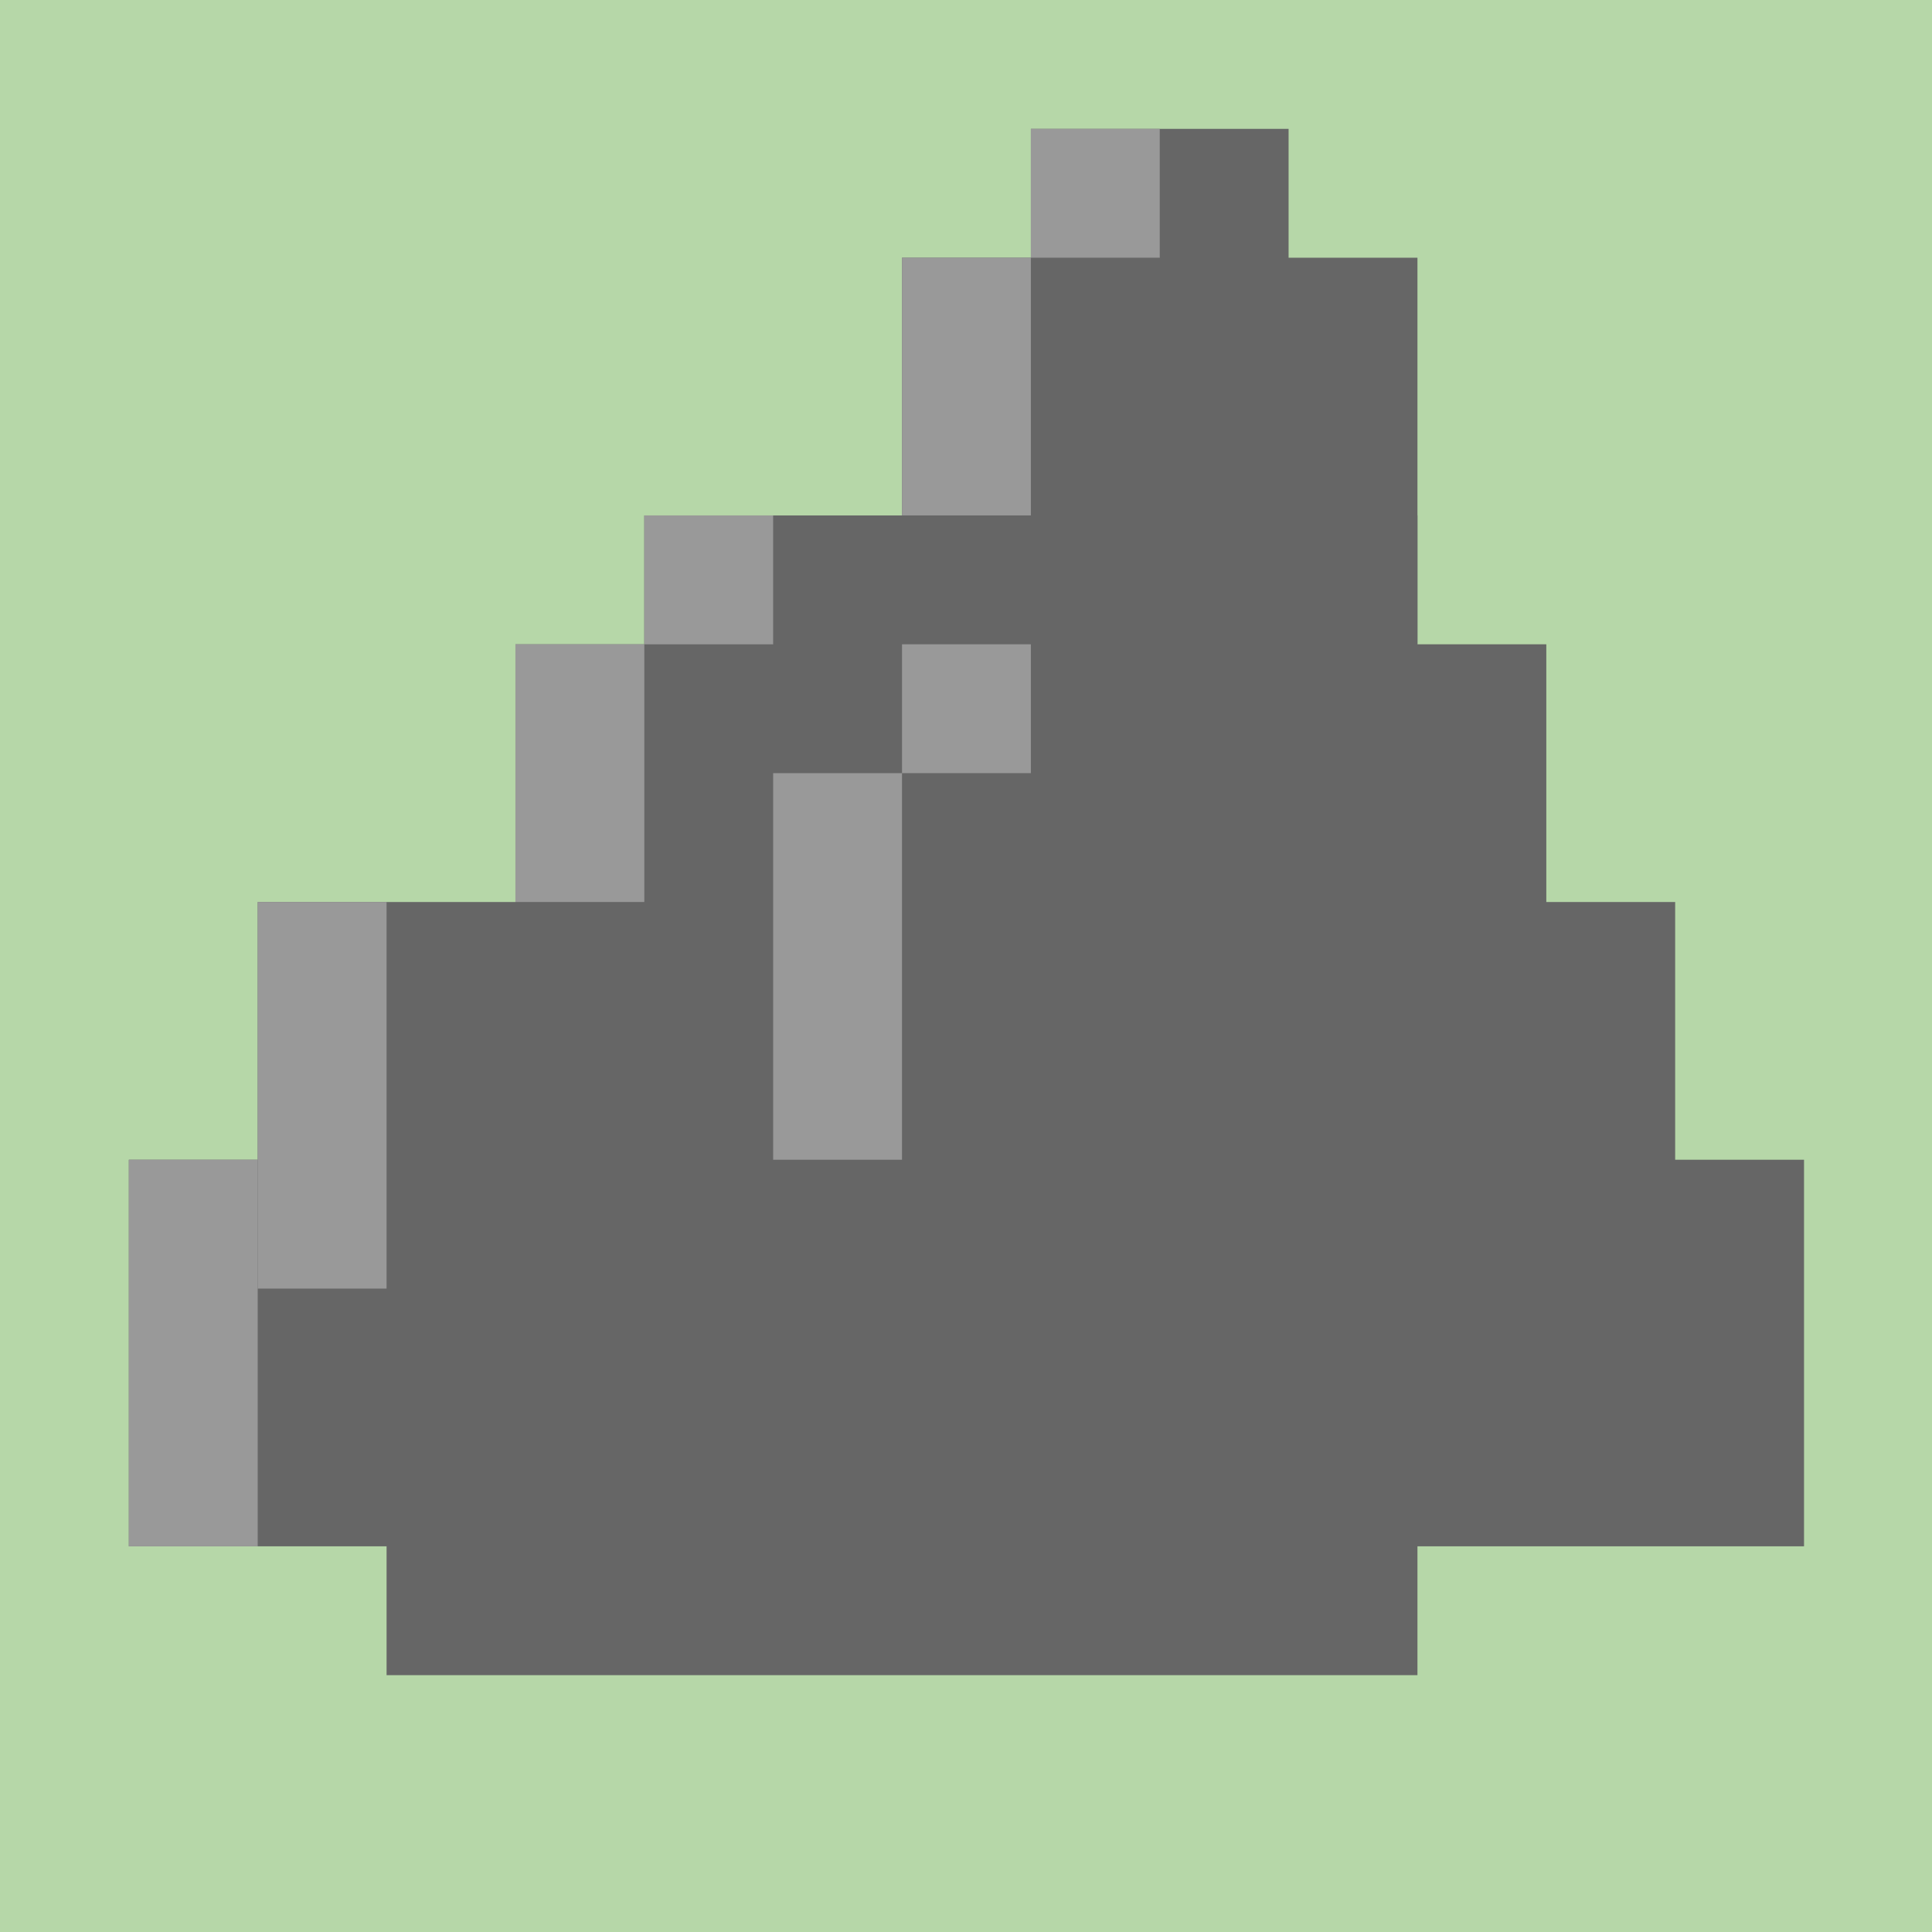
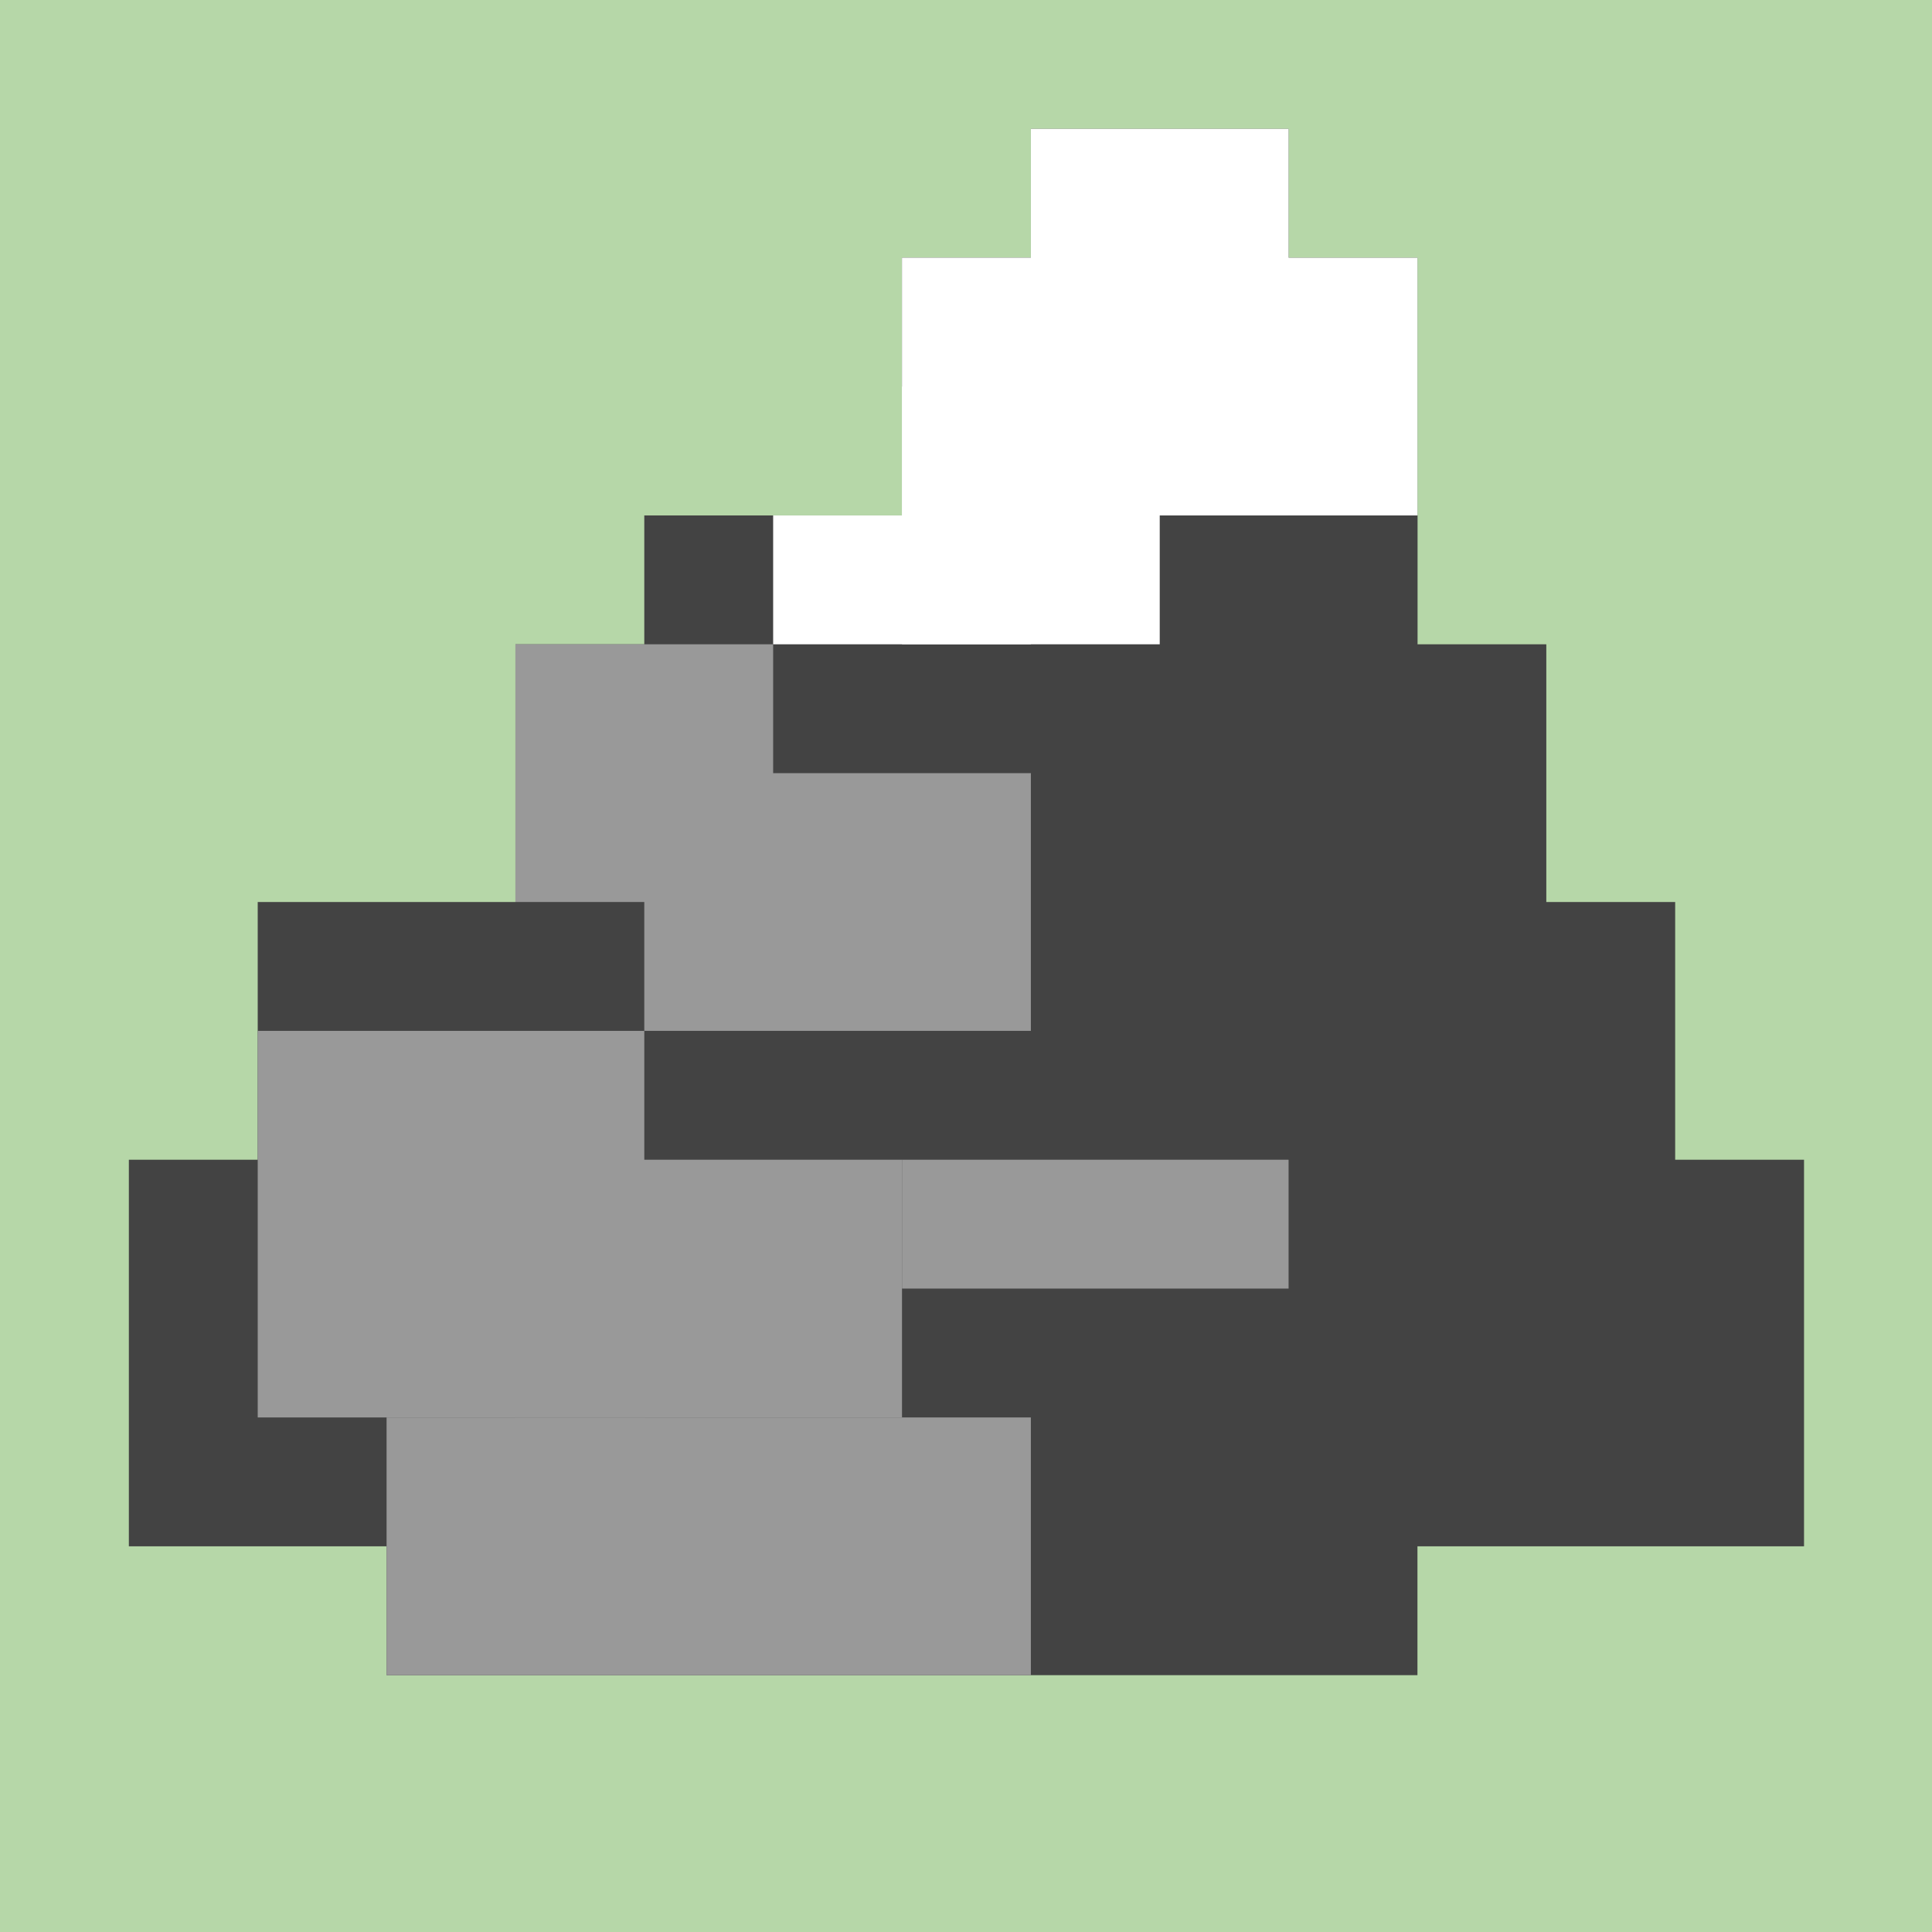
<svg xmlns="http://www.w3.org/2000/svg" version="1.1" viewBox="0.0 0.0 119.945 119.945" fill="none" stroke="none" stroke-linecap="square" stroke-miterlimit="10">
  <clipPath id="p.0">
    <path d="m0 0l119.945 0l0 119.945l-119.945 0l0 -119.945z" clip-rule="nonzero" />
  </clipPath>
  <g clip-path="url(#p.0)">
    <path fill="#000000" fill-opacity="0.0" d="m0 0l119.945 0l0 119.945l-119.945 0z" fill-rule="nonzero" />
    <path fill="#b6d7a8" d="m0 0l120.0 0l0 120.0l-120.0 0z" fill-rule="nonzero" />
-     <path fill="#666666" d="m8.0 72.0l104.0 0l0 24.0l-104.0 0z" fill-rule="nonzero" />
-     <path fill="#666666" d="m16.0 56.0l88.0 0l0 24.0l-88.0 0z" fill-rule="nonzero" />
-     <path fill="#666666" d="m32.0 40.0l64.0 0l0 24.0l-64.0 0z" fill-rule="nonzero" />
-     <path fill="#666666" d="m40.0 32.0l48.0 0l0 24.0l-48.0 0z" fill-rule="nonzero" />
-     <path fill="#666666" d="m56.0 16.0l32.0 0l0 24.0l-32.0 0z" fill-rule="nonzero" />
-     <path fill="#666666" d="m64.0 8.0l16.0 0l0 16.0l-16.0 0z" fill-rule="nonzero" />
-     <path fill="#666666" d="m24.0 80.0l64.0 0l0 24.0l-64.0 0z" fill-rule="nonzero" />
-     <path fill="#999999" d="m56.0 16.0l8.0 0l0 16.0l-8.0 0z" fill-rule="nonzero" />
-     <path fill="#999999" d="m32.0 40.0l8.0 0l0 16.0l-8.0 0z" fill-rule="nonzero" />
-     <path fill="#999999" d="m16.0 56.0l8.0 0l0 24.0l-8.0 0z" fill-rule="nonzero" />
-     <path fill="#999999" d="m8.0 72.0l8.0 0l0 24.0l-8.0 0z" fill-rule="nonzero" />
-     <path fill="#999999" d="m40.0 32.0l8.0 0l0 8.0l-8.0 0z" fill-rule="nonzero" />
-     <path fill="#999999" d="m64.0 8.0l8.0 0l0 8.0l-8.0 0z" fill-rule="nonzero" />
-     <path fill="#999999" d="m56.0 40.0l8.0 0l0 8.0l-8.0 0z" fill-rule="nonzero" />
-     <path fill="#999999" d="m48.0 48.0l8.0 0l0 24.0l-8.0 0z" fill-rule="nonzero" />
+     <path fill="#434343" d="m8.0 72.0l104.0 0l0 24.0l-104.0 0z" fill-rule="nonzero" />
+     <path fill="#434343" d="m16.0 56.0l88.0 0l0 24.0l-88.0 0z" fill-rule="nonzero" />
+     <path fill="#434343" d="m32.0 40.0l64.0 0l0 24.0l-64.0 0z" fill-rule="nonzero" />
+     <path fill="#434343" d="m40.0 32.0l48.0 0l0 24.0l-48.0 0z" fill-rule="nonzero" />
+     <path fill="#434343" d="m56.0 16.0l32.0 0l0 24.0l-32.0 0z" fill-rule="nonzero" />
+     <path fill="#434343" d="m64.0 8.0l16.0 0l0 16.0l-16.0 0z" fill-rule="nonzero" />
+     <path fill="#434343" d="m24.0 80.0l64.0 0l0 24.0l-64.0 0z" fill-rule="nonzero" />
+     <path fill="#999999" d="m56.0 16.0l24.0 0l0 16.0l-24.0 0z" fill-rule="nonzero" />
+     <path fill="#ffffff" d="m56.0 24.0l16.0 0l0 16.0l-16.0 0z" fill-rule="nonzero" />
+     <path fill="#999999" d="m32.0 40.0l16.0 0l0 16.0l-16.0 0z" fill-rule="nonzero" />
+     <path fill="#999999" d="m40.0 48.0l24.0 0l0 16.0l-24.0 0z" fill-rule="nonzero" />
+     <path fill="#999999" d="m16.0 64.0l24.0 0l0 24.0l-24.0 0z" fill-rule="nonzero" />
+     <path fill="#999999" d="m32.0 72.0l24.0 0l0 16.0l-24.0 0z" fill-rule="nonzero" />
+     <path fill="#ffffff" d="m56.0 16.0l32.0 0l0 16.0l-32.0 0z" fill-rule="nonzero" />
+     <path fill="#999999" d="m24.0 88.0l40.0 0l0 16.0l-40.0 0z" fill-rule="nonzero" />
+     <path fill="#999999" d="m56.0 72.0l24.0 0l0 8.0l-24.0 0z" fill-rule="nonzero" />
+     <path fill="#ffffff" d="m64.0 8.0l16.0 0l0 16.0l-16.0 0z" fill-rule="nonzero" />
+     <path fill="#ffffff" d="m48.0 32.0l16.0 0l0 8.0l-16.0 0z" fill-rule="nonzero" />
  </g>
</svg>
